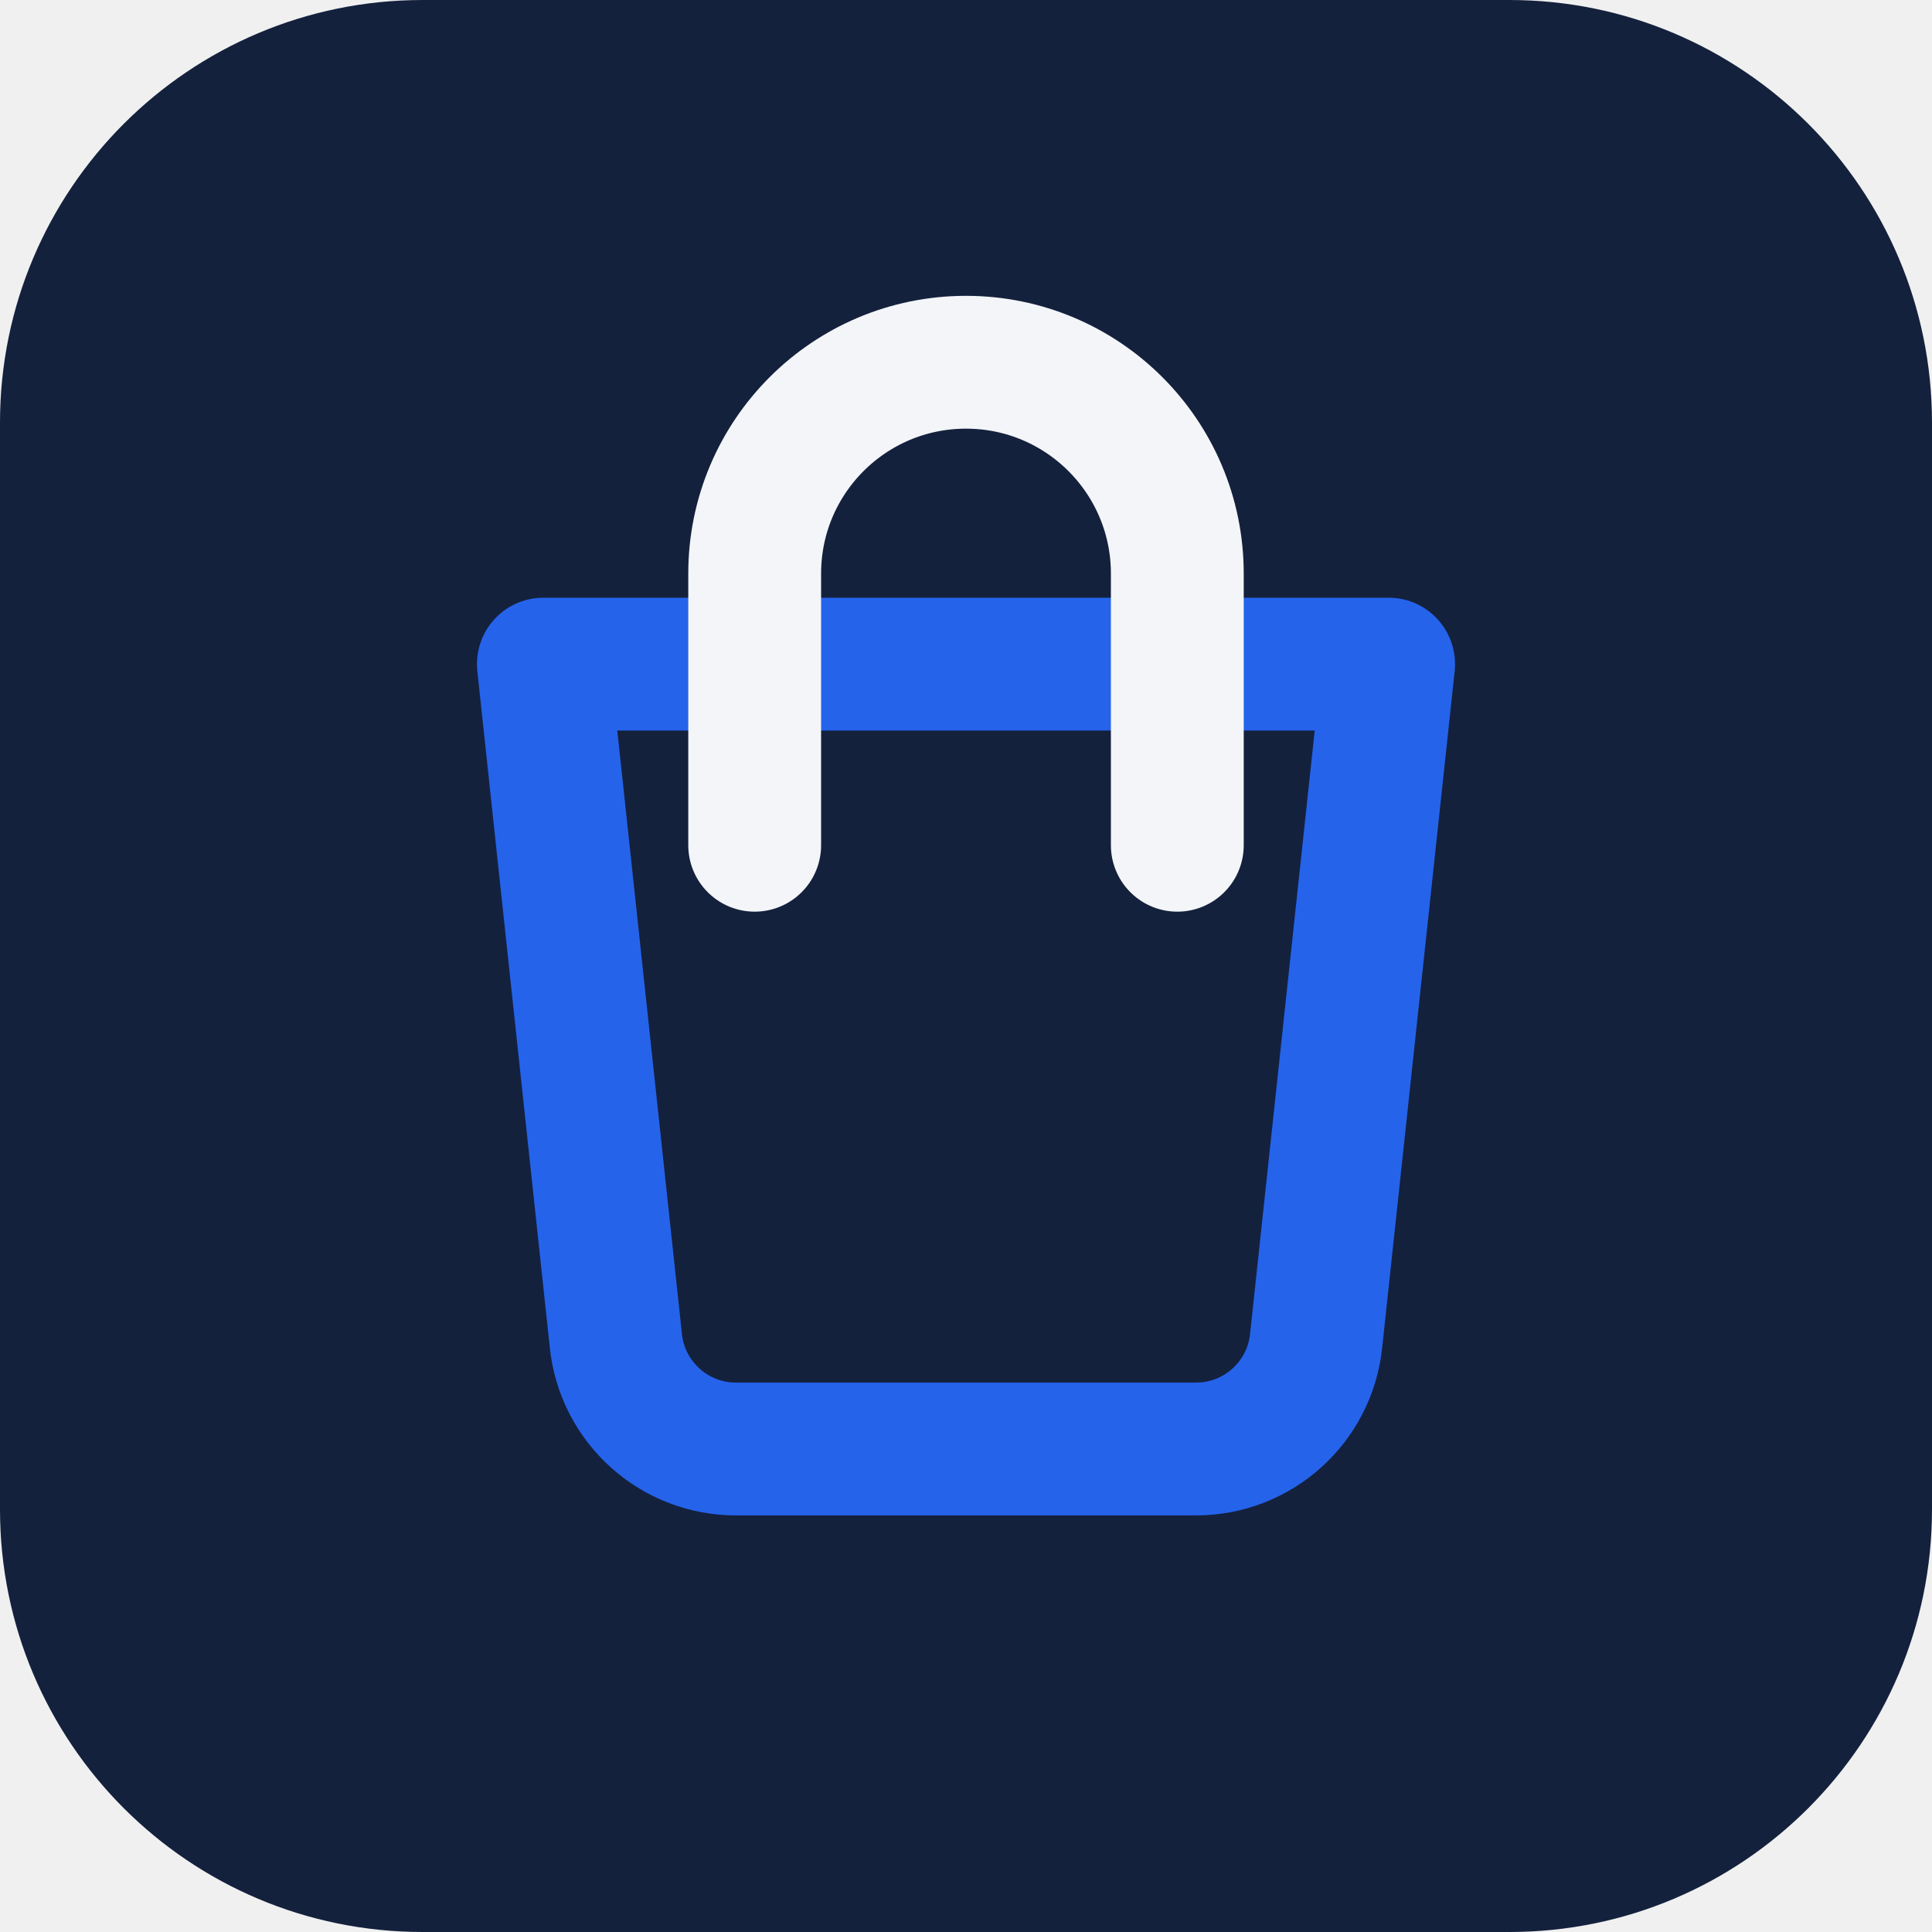
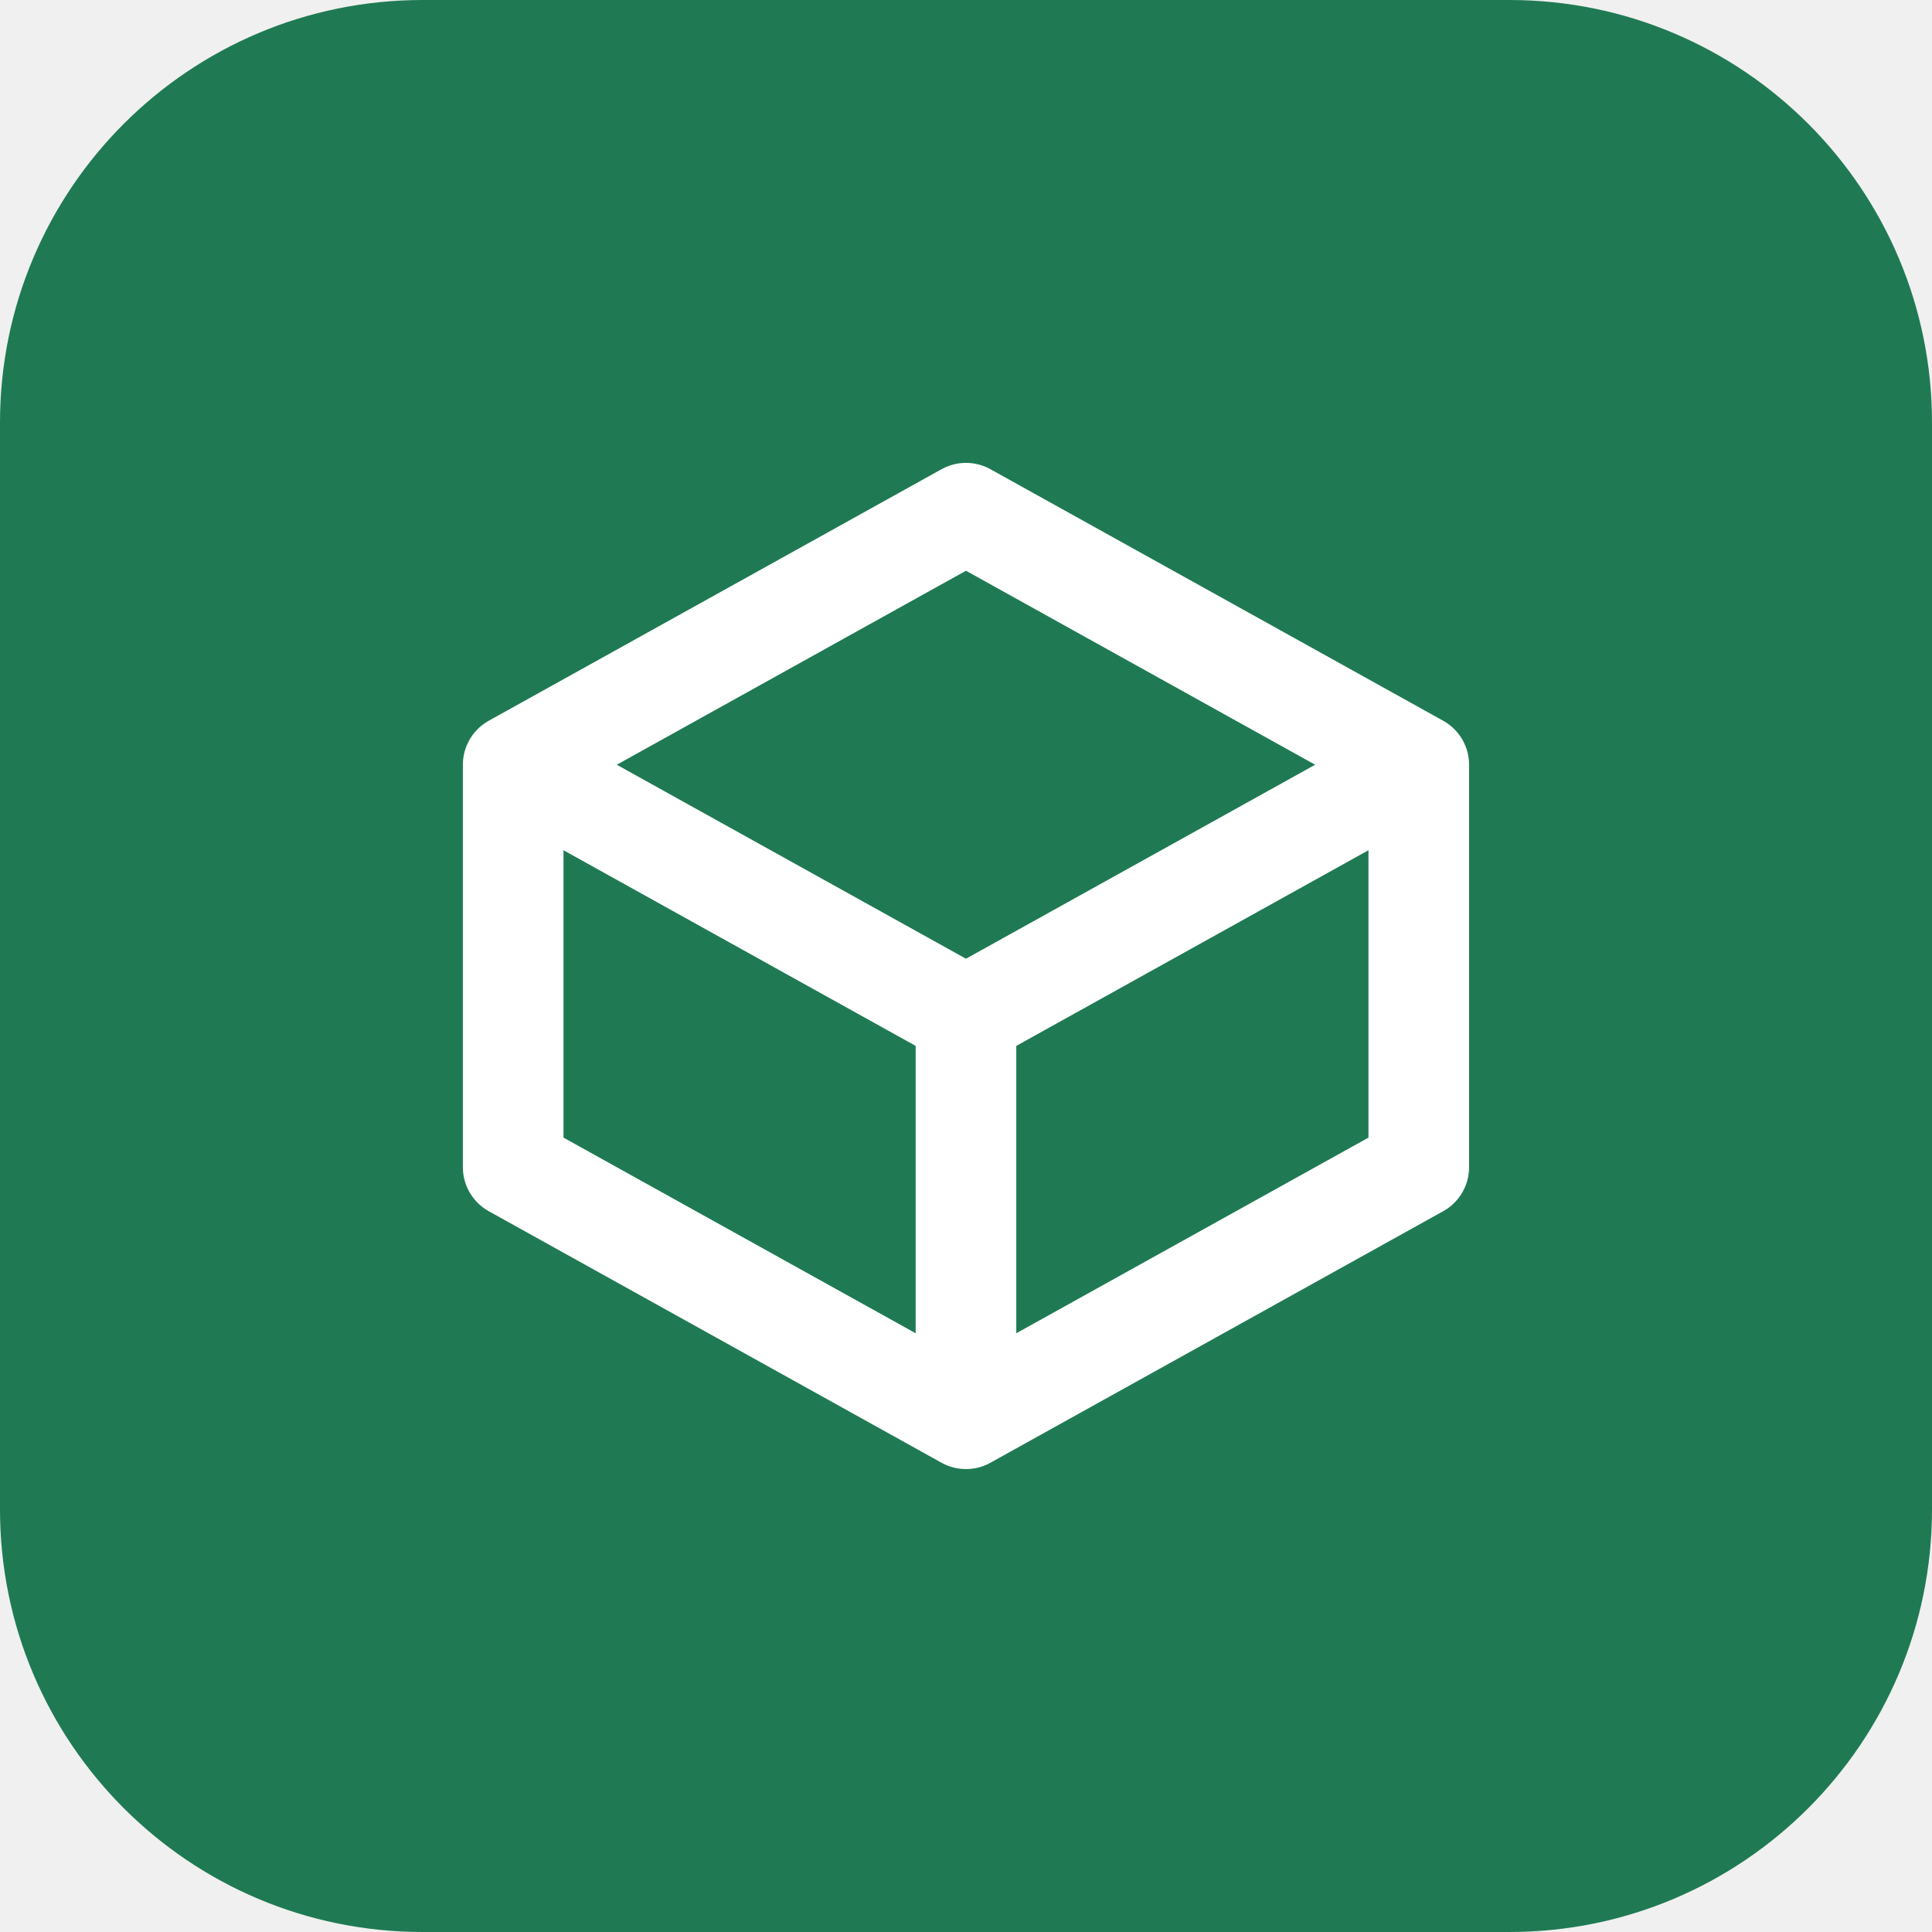
<svg xmlns="http://www.w3.org/2000/svg" viewBox="0 0 32 32">
-   <rect width="32" height="32" rx="7" fill="#14213D" />
-   <path d="M9 11h14l-1.2 11.2a2 2 0 0 1-2 1.8h-7.6a2 2 0 0 1-2-1.8L9 11z" fill="none" stroke="#2563EB" stroke-width="2.2" stroke-linejoin="round" />
-   <path d="M12.5 14V9.5a3.5 3.5 0 0 1 7 0V14" fill="none" stroke="#F3F5F8" stroke-width="2.2" stroke-linecap="round" />
+   <rect width="32" height="32" rx="7" fill="#1f7a53" />
+   <g fill="none" stroke="#ffffff" stroke-width="2" stroke-linecap="round" stroke-linejoin="round" transform="translate(6 6) scale(0.8333)">
+     <path d="M21 8l-9-5-9 5v8l9 5 9-5V8zM3 8l9 5 9-5M12 13v8" />
+   </g>
</svg>
